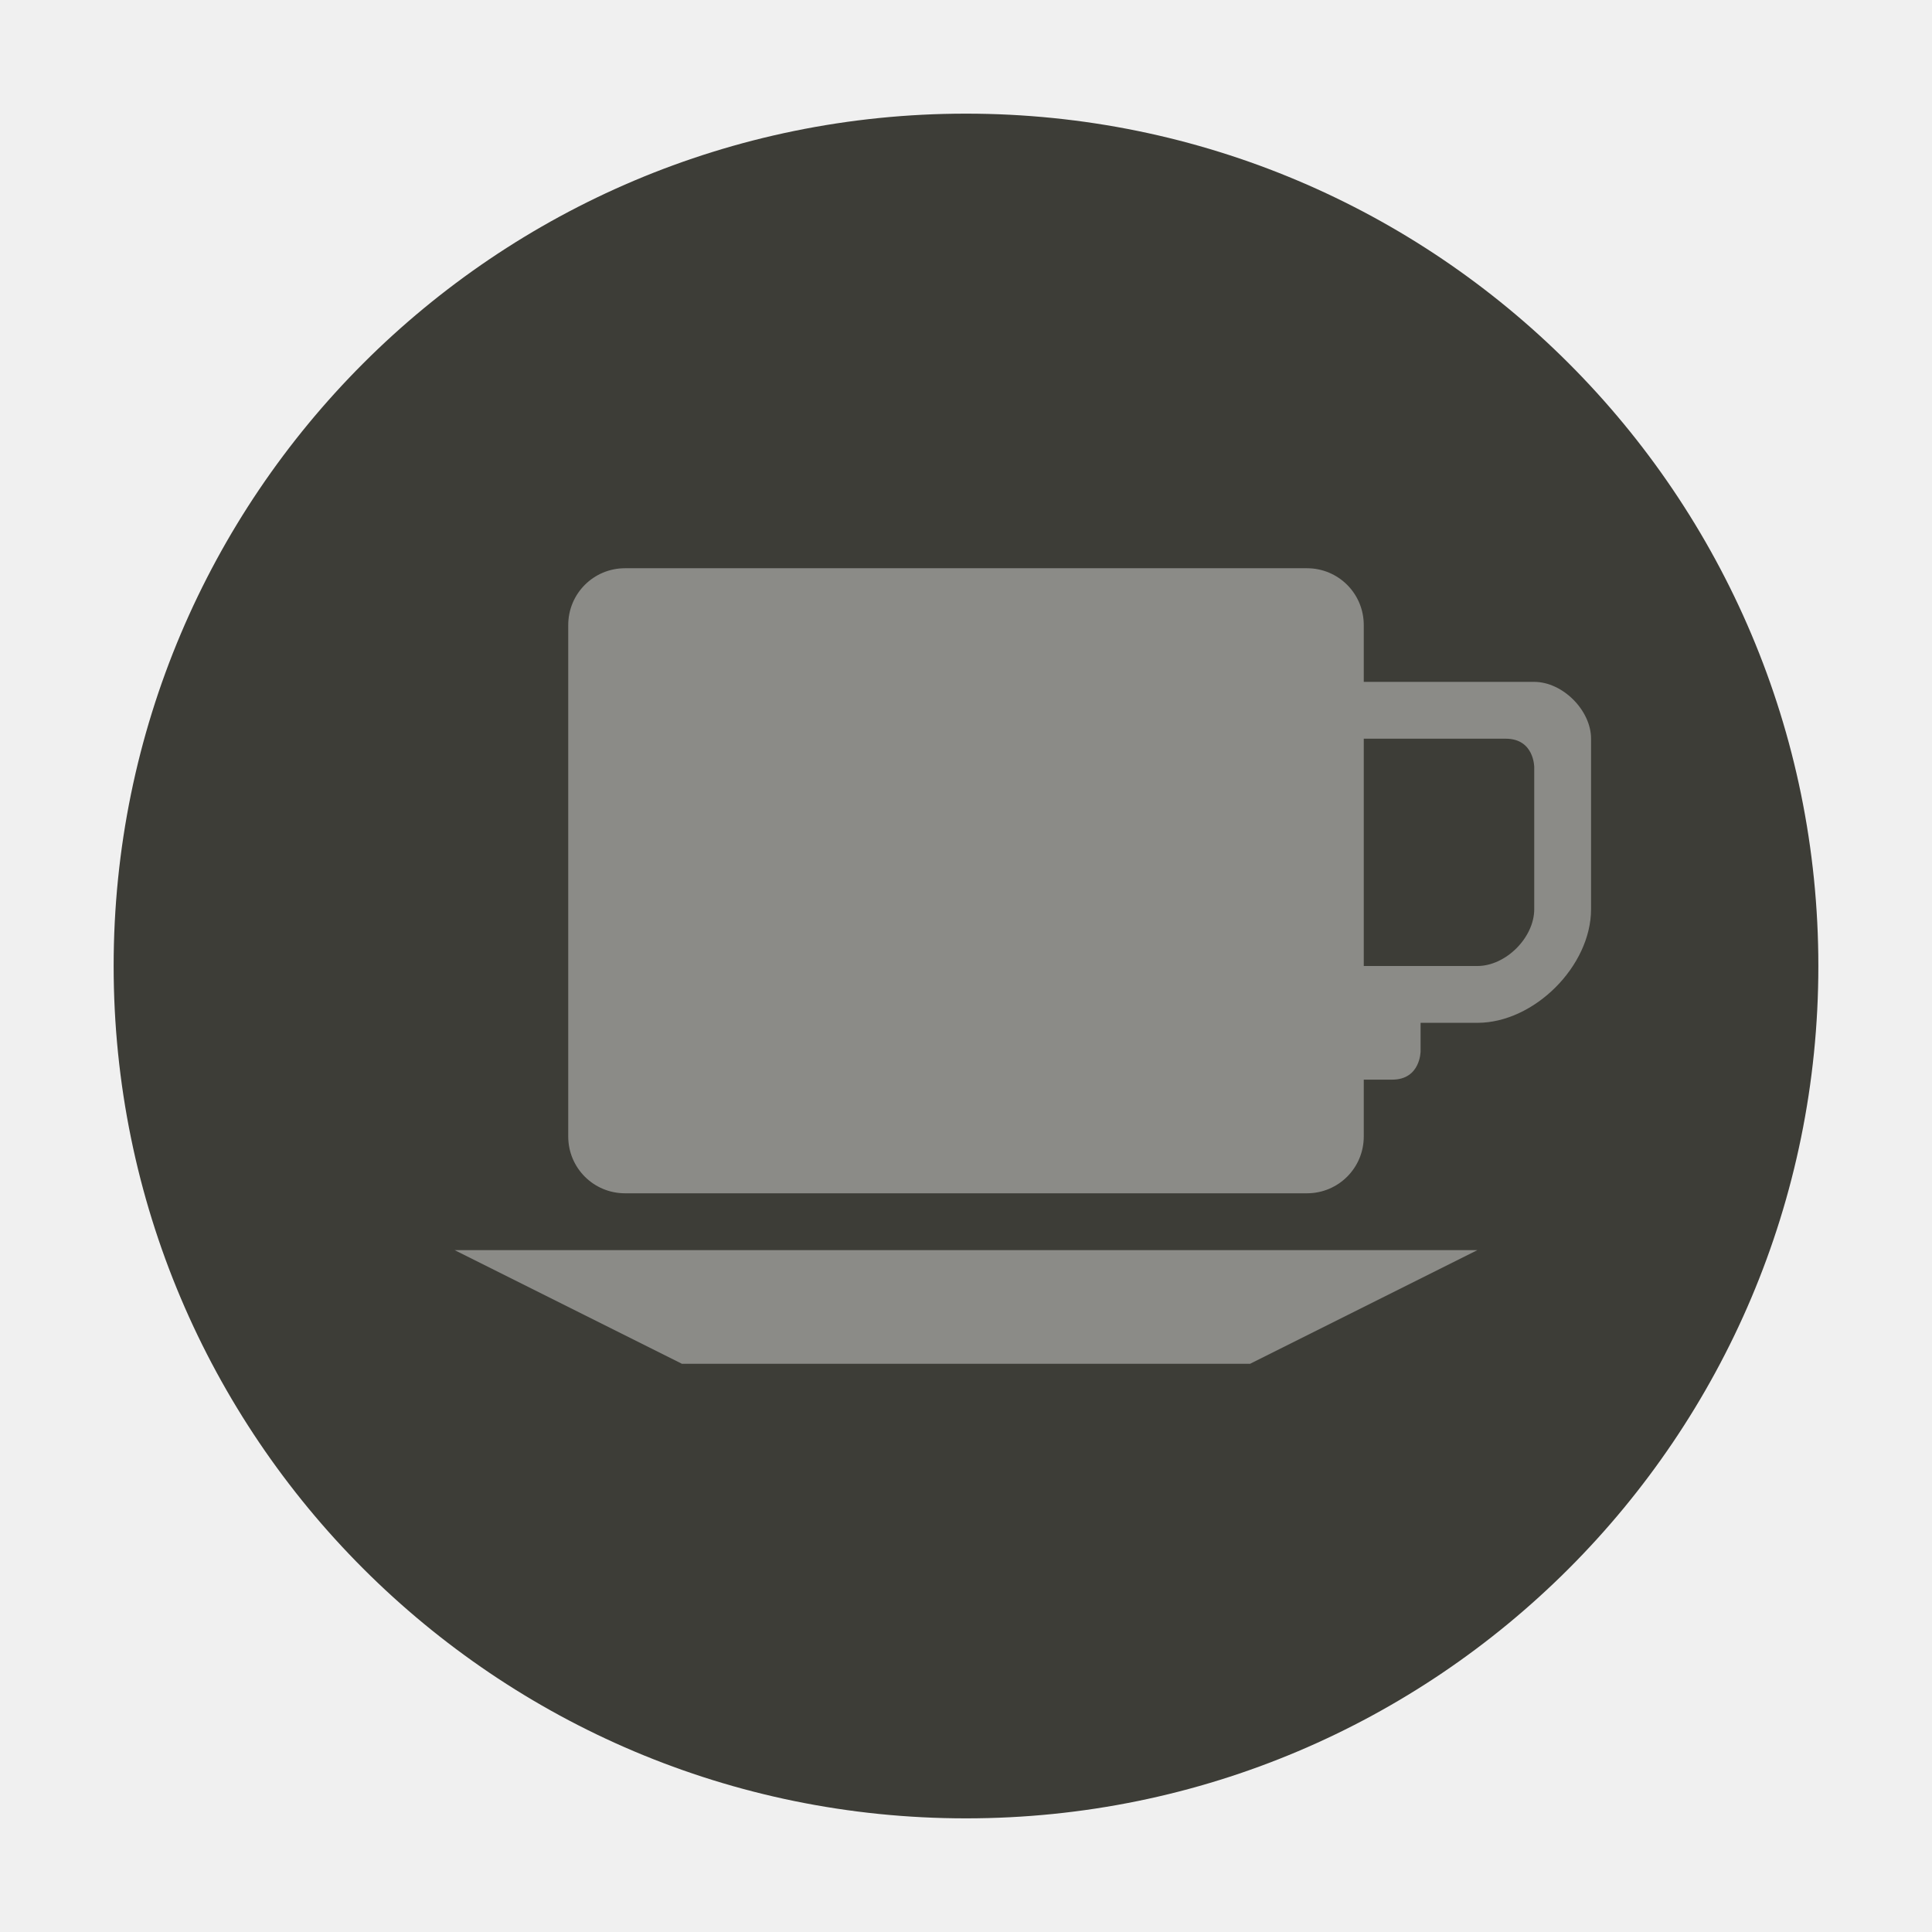
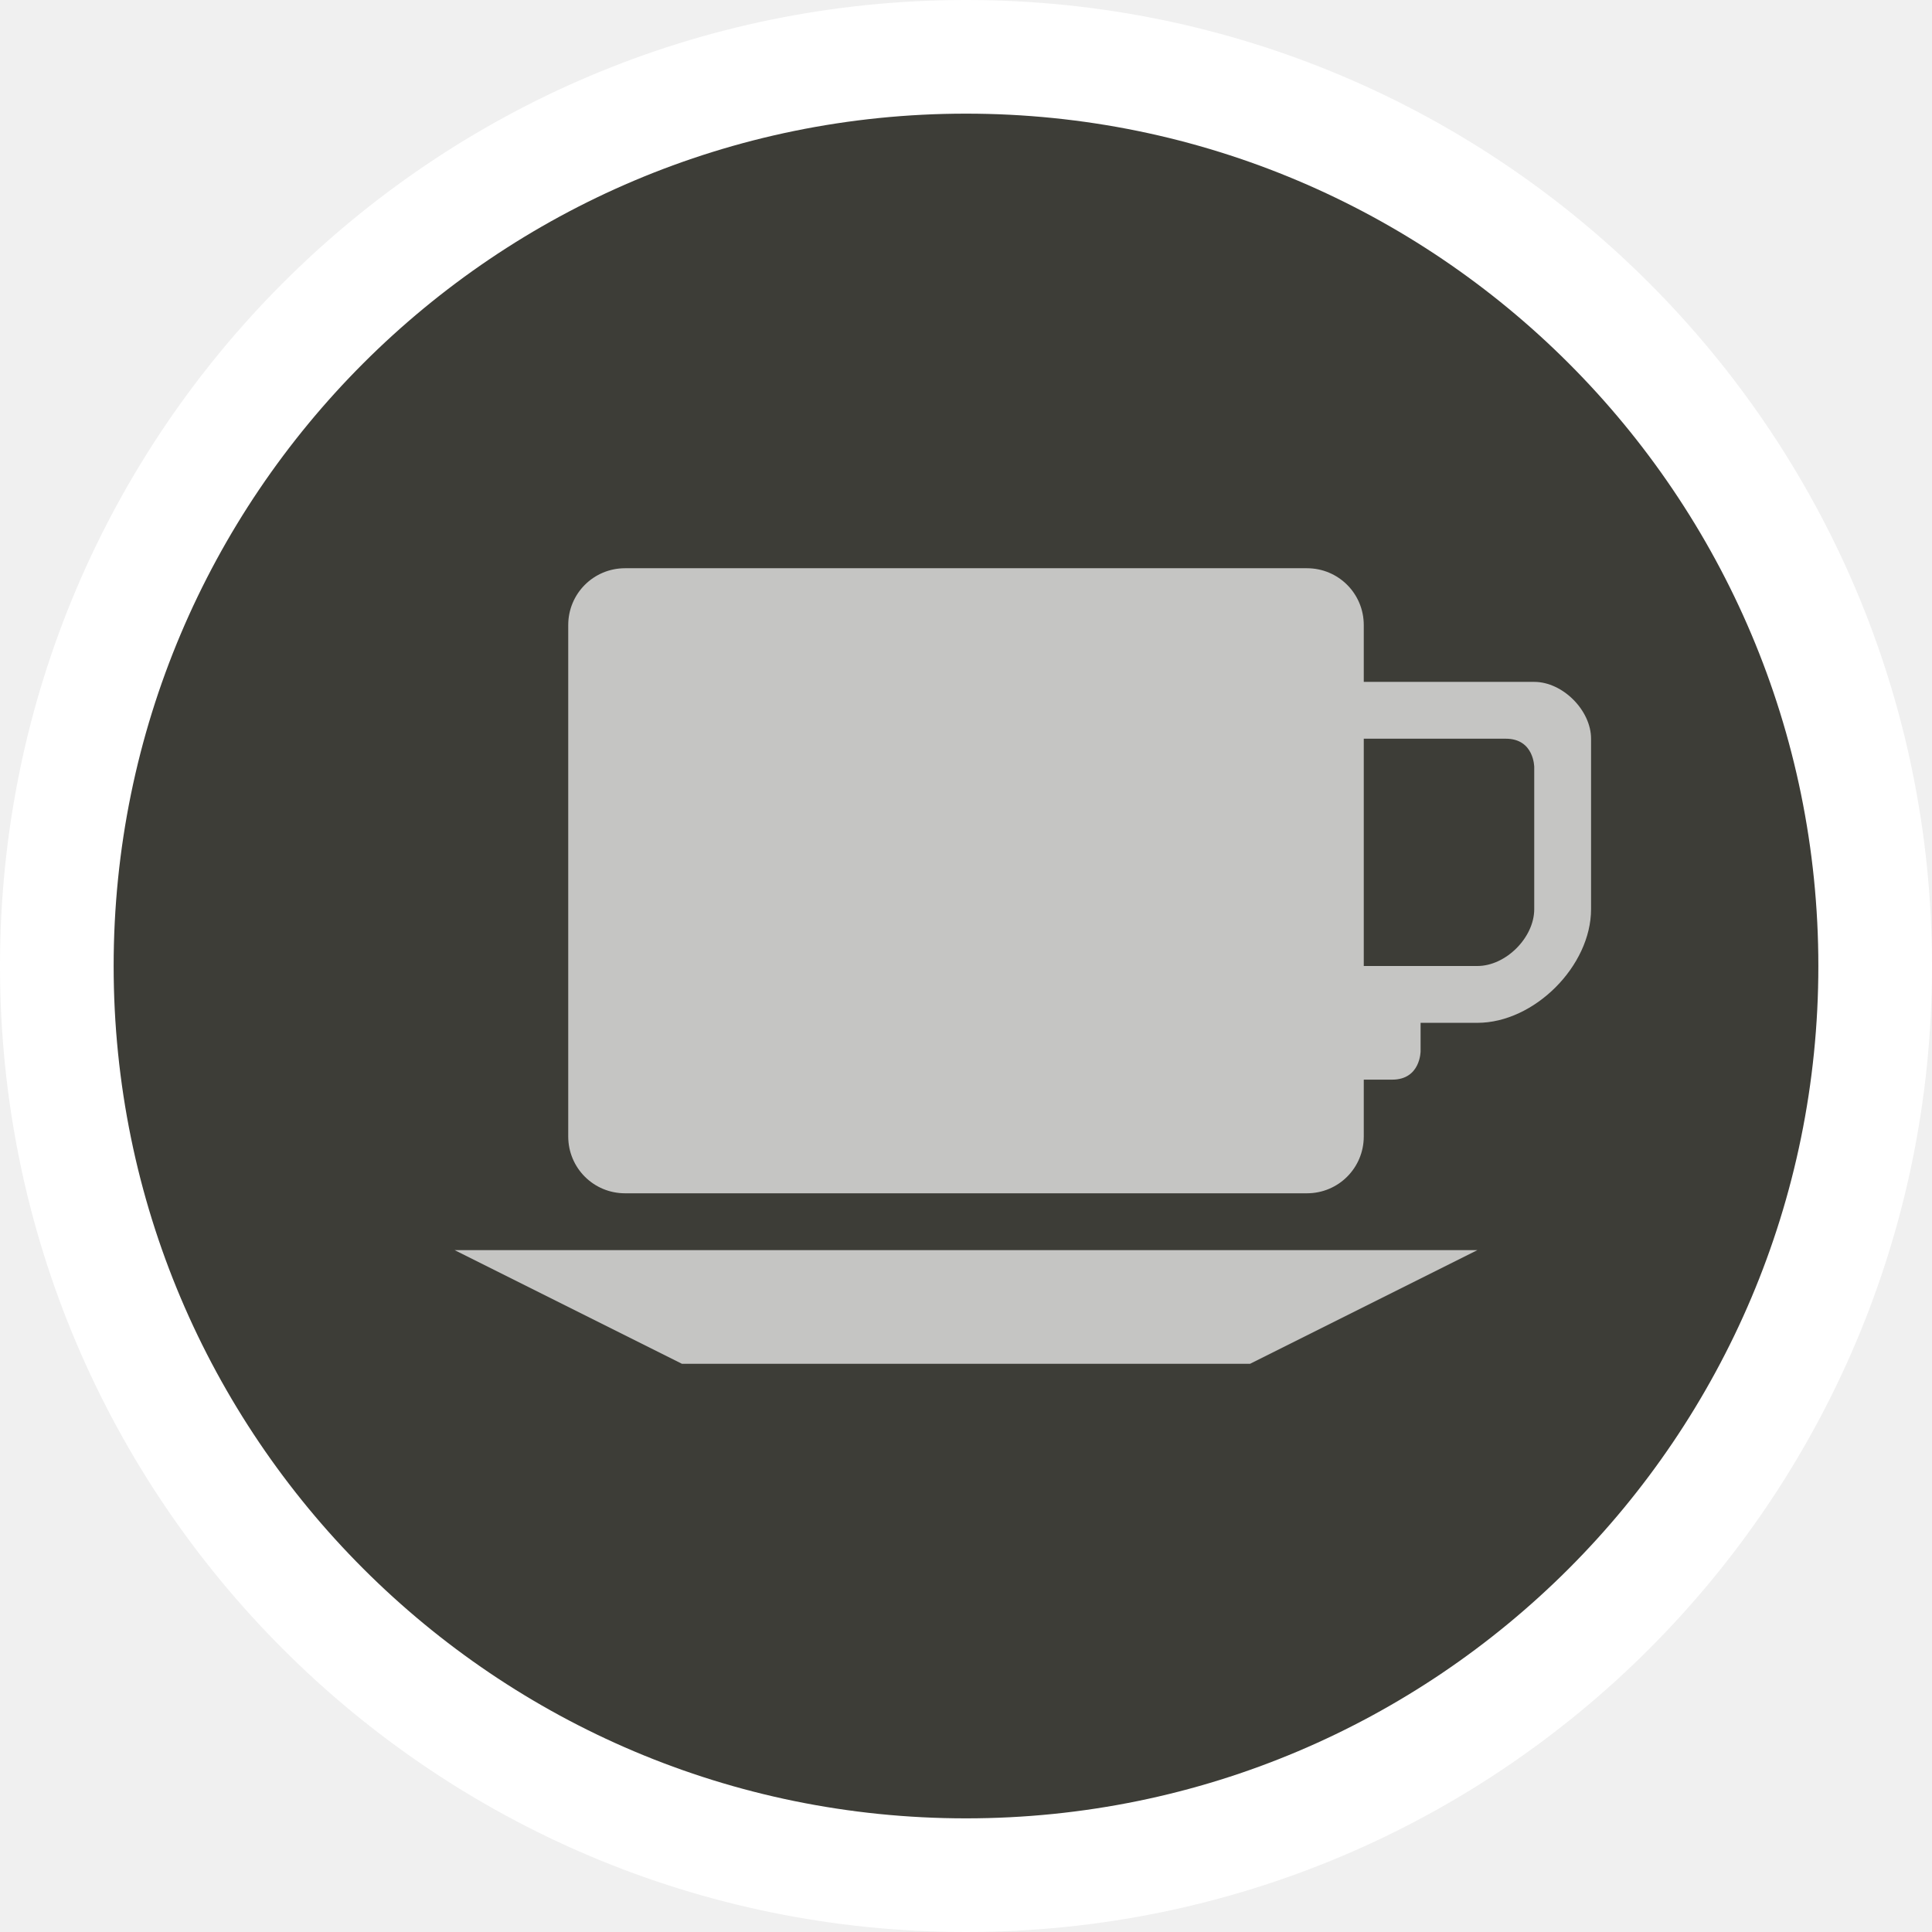
<svg xmlns="http://www.w3.org/2000/svg" width="17px" height="17px" viewBox="0 0 17 17" version="1.1">
  <defs />
  <g id="POI" stroke="none" stroke-width="1" fill="none" fill-rule="evenodd">
    <g id="cafe-s-copy">
-       <circle id="Oval-1-Copy-43" opacity="0" fill="#FFFFFF" cx="8.5" cy="8.5" r="8.5" />
+       <circle id="Oval-1-Copy-43" fill="#FFFFFF" cx="8.5" cy="8.5" r="8.5" />
      <circle id="Oval-1-Copy-42" fill="#3D3D37" cx="8.5" cy="8.5" r="7.5" />
-       <path d="M5.5,5 C5.223,5 5,5.223 5,5.5 L5,10 C5,10.277 5.223,10.5 5.5,10.5 L11.5,10.5 C11.777,10.5 12,10.277 12,10 L12,9.5 L12.25,9.5 C12.5,9.5 12.5,9.25 12.5,9.25 L12.5,9 L13,9 C13.5,9 14,8.5 14,8 L14,7.5 L14,6.5 C14,6.25 13.75,6 13.5,6 L12,6 L12,5.5 C12,5.223 11.777,5 11.5,5 L5.5,5 Z M12,6.5 L13.25,6.5 C13.5,6.5 13.5,6.75 13.5,6.75 L13.5,8 C13.5,8.25 13.25,8.5 13,8.5 L12.5,8.5 L12,8.5 L12,6.5 Z M4,11 L6,12 L11,12 L13,11 L4,11 Z" id="rect9826-2-1-5" opacity="0.4" fill="#FFFFFF" />
+       <path d="M5.5,5 C5.223,5 5,5.223 5,5.5 L5,10 C5,10.277 5.223,10.5 5.5,10.5 L11.5,10.5 C11.777,10.5 12,10.277 12,10 L12,9.5 L12.25,9.5 C12.5,9.5 12.5,9.25 12.5,9.25 L12.5,9 L13,9 C13.5,9 14,8.5 14,8 L14,7.5 L14,6.5 C14,6.25 13.75,6 13.5,6 L12,6 L12,5.5 C12,5.223 11.777,5 11.5,5 L5.5,5 Z M12,6.5 L13.25,6.5 C13.5,6.5 13.5,6.75 13.5,6.75 L13.5,8 C13.5,8.25 13.25,8.5 13,8.5 L12.5,8.5 L12,8.5 L12,6.5 Z M4,11 L6,12 L11,12 L13,11 L4,11 Z" id="rect9826-2-1-5" opacity="0.7" fill="#FFFFFF" />
    </g>
  </g>
</svg>
